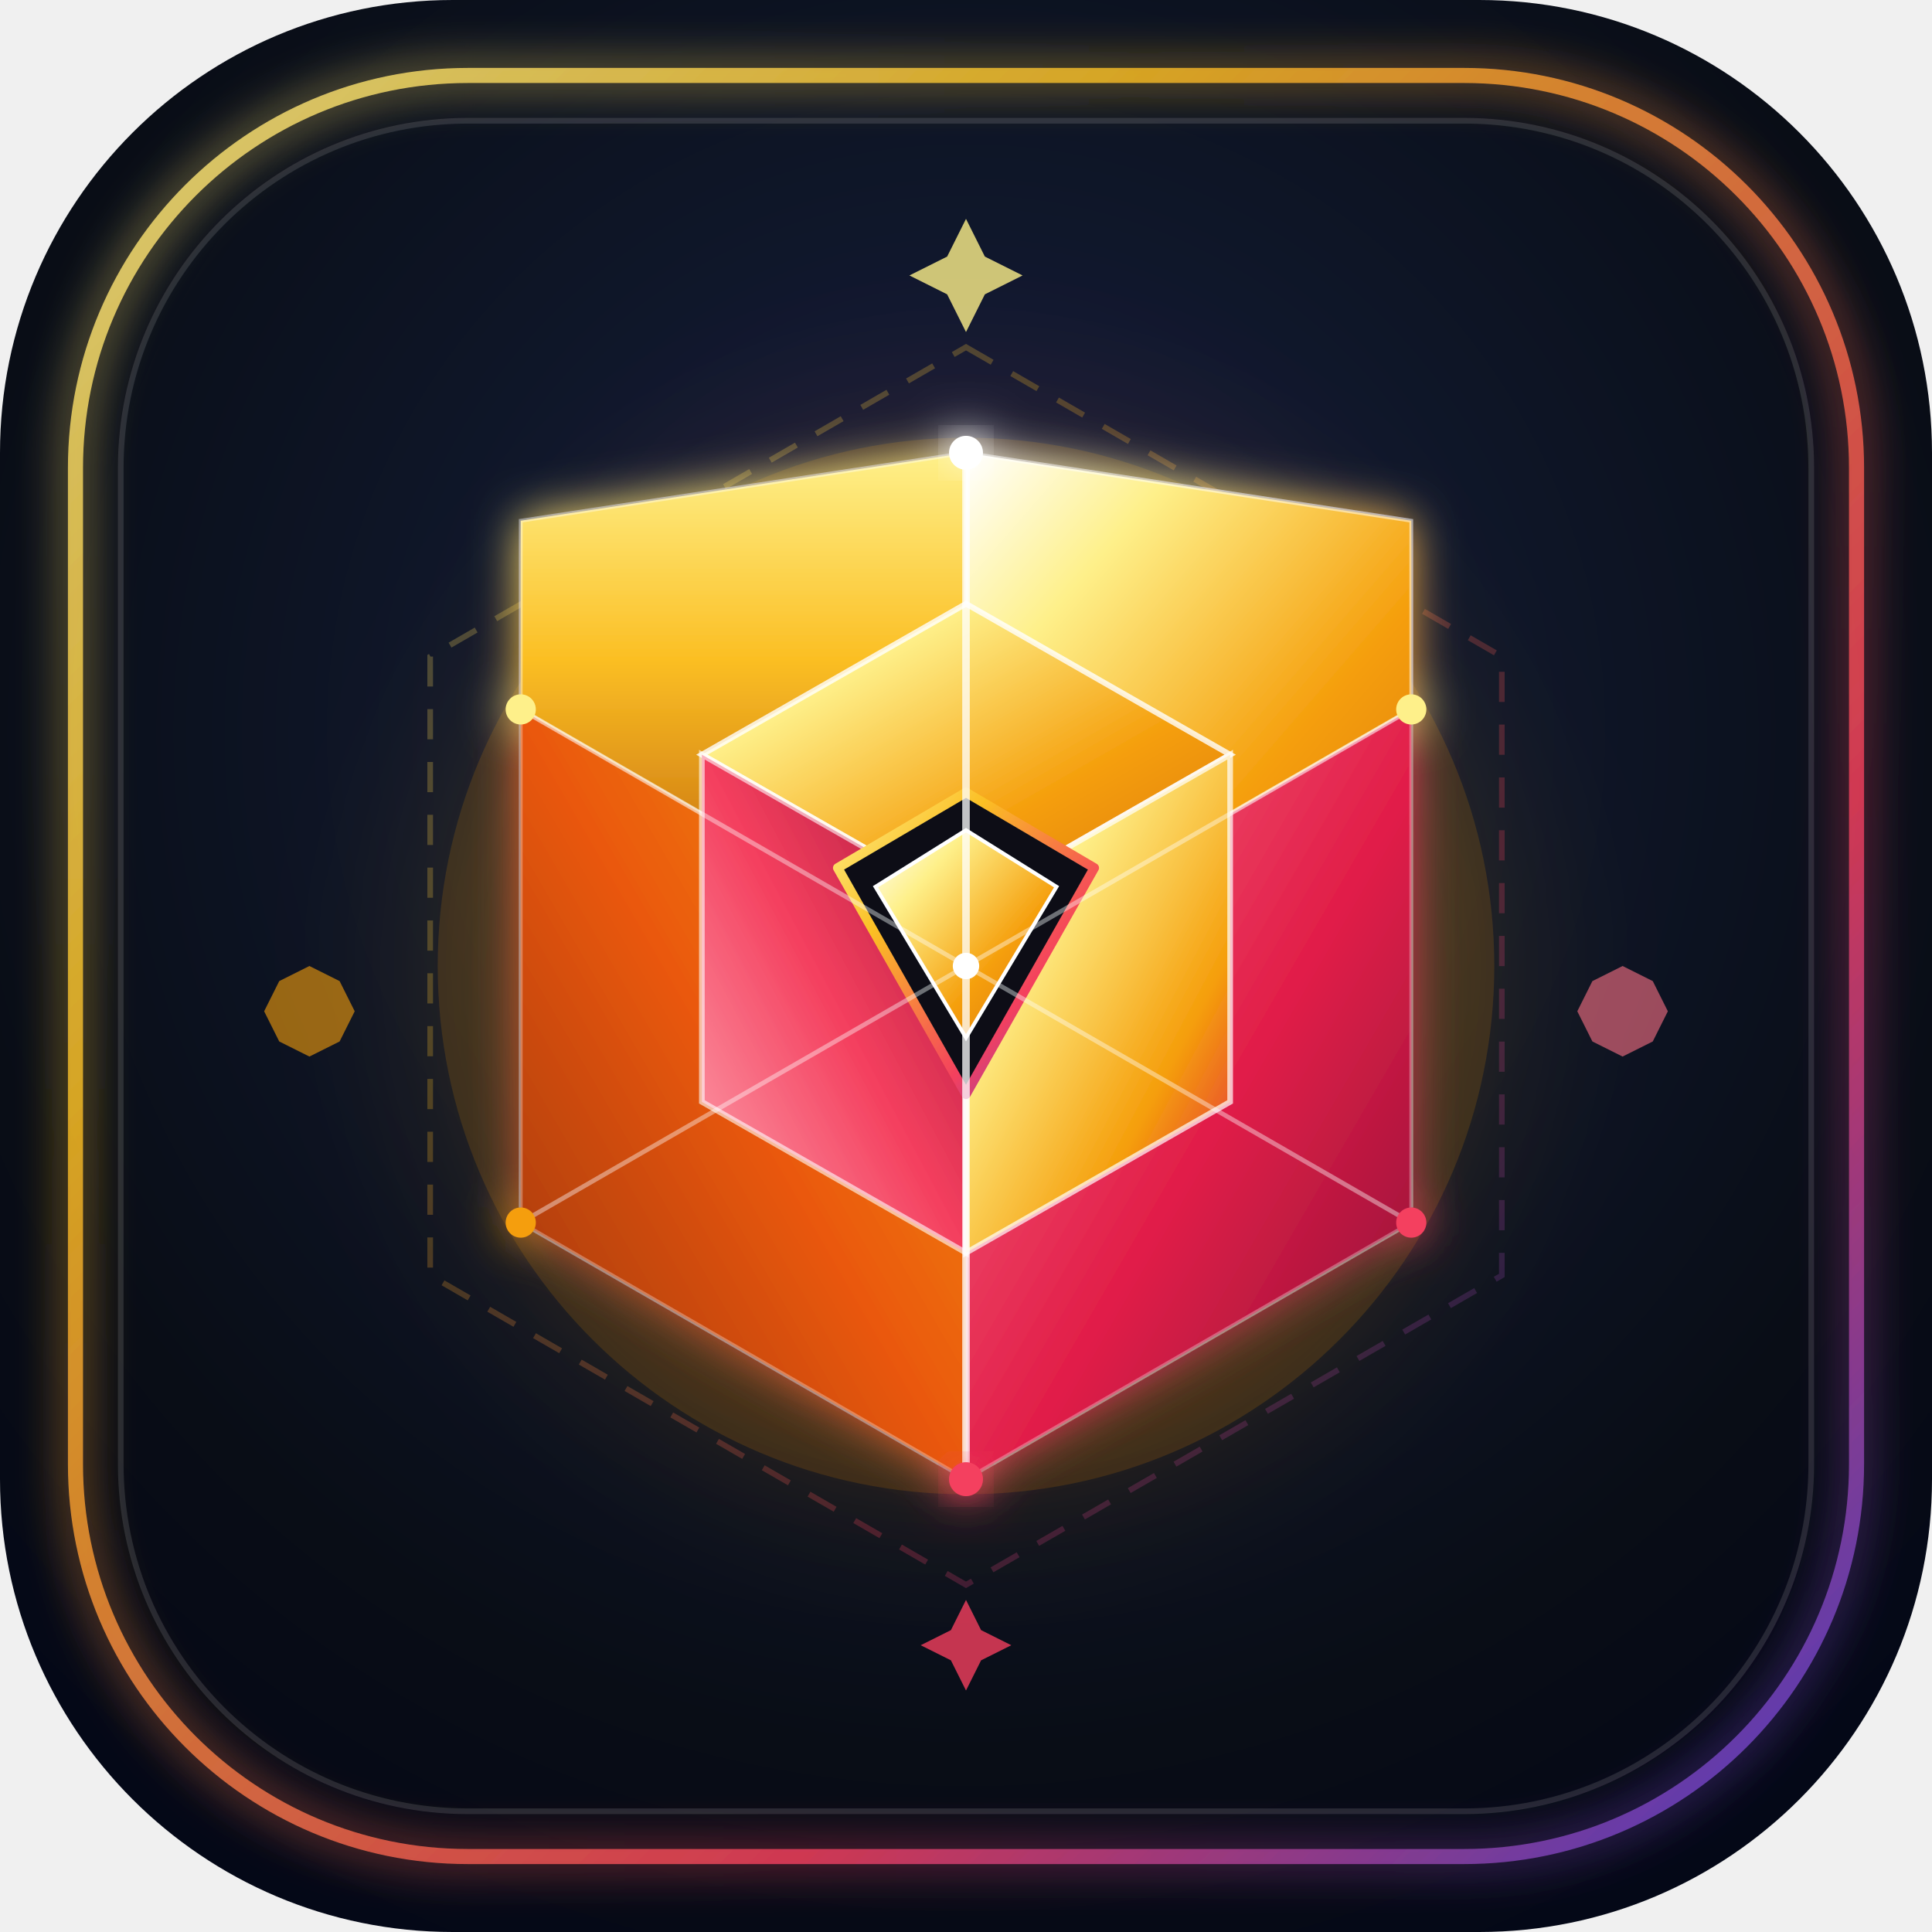
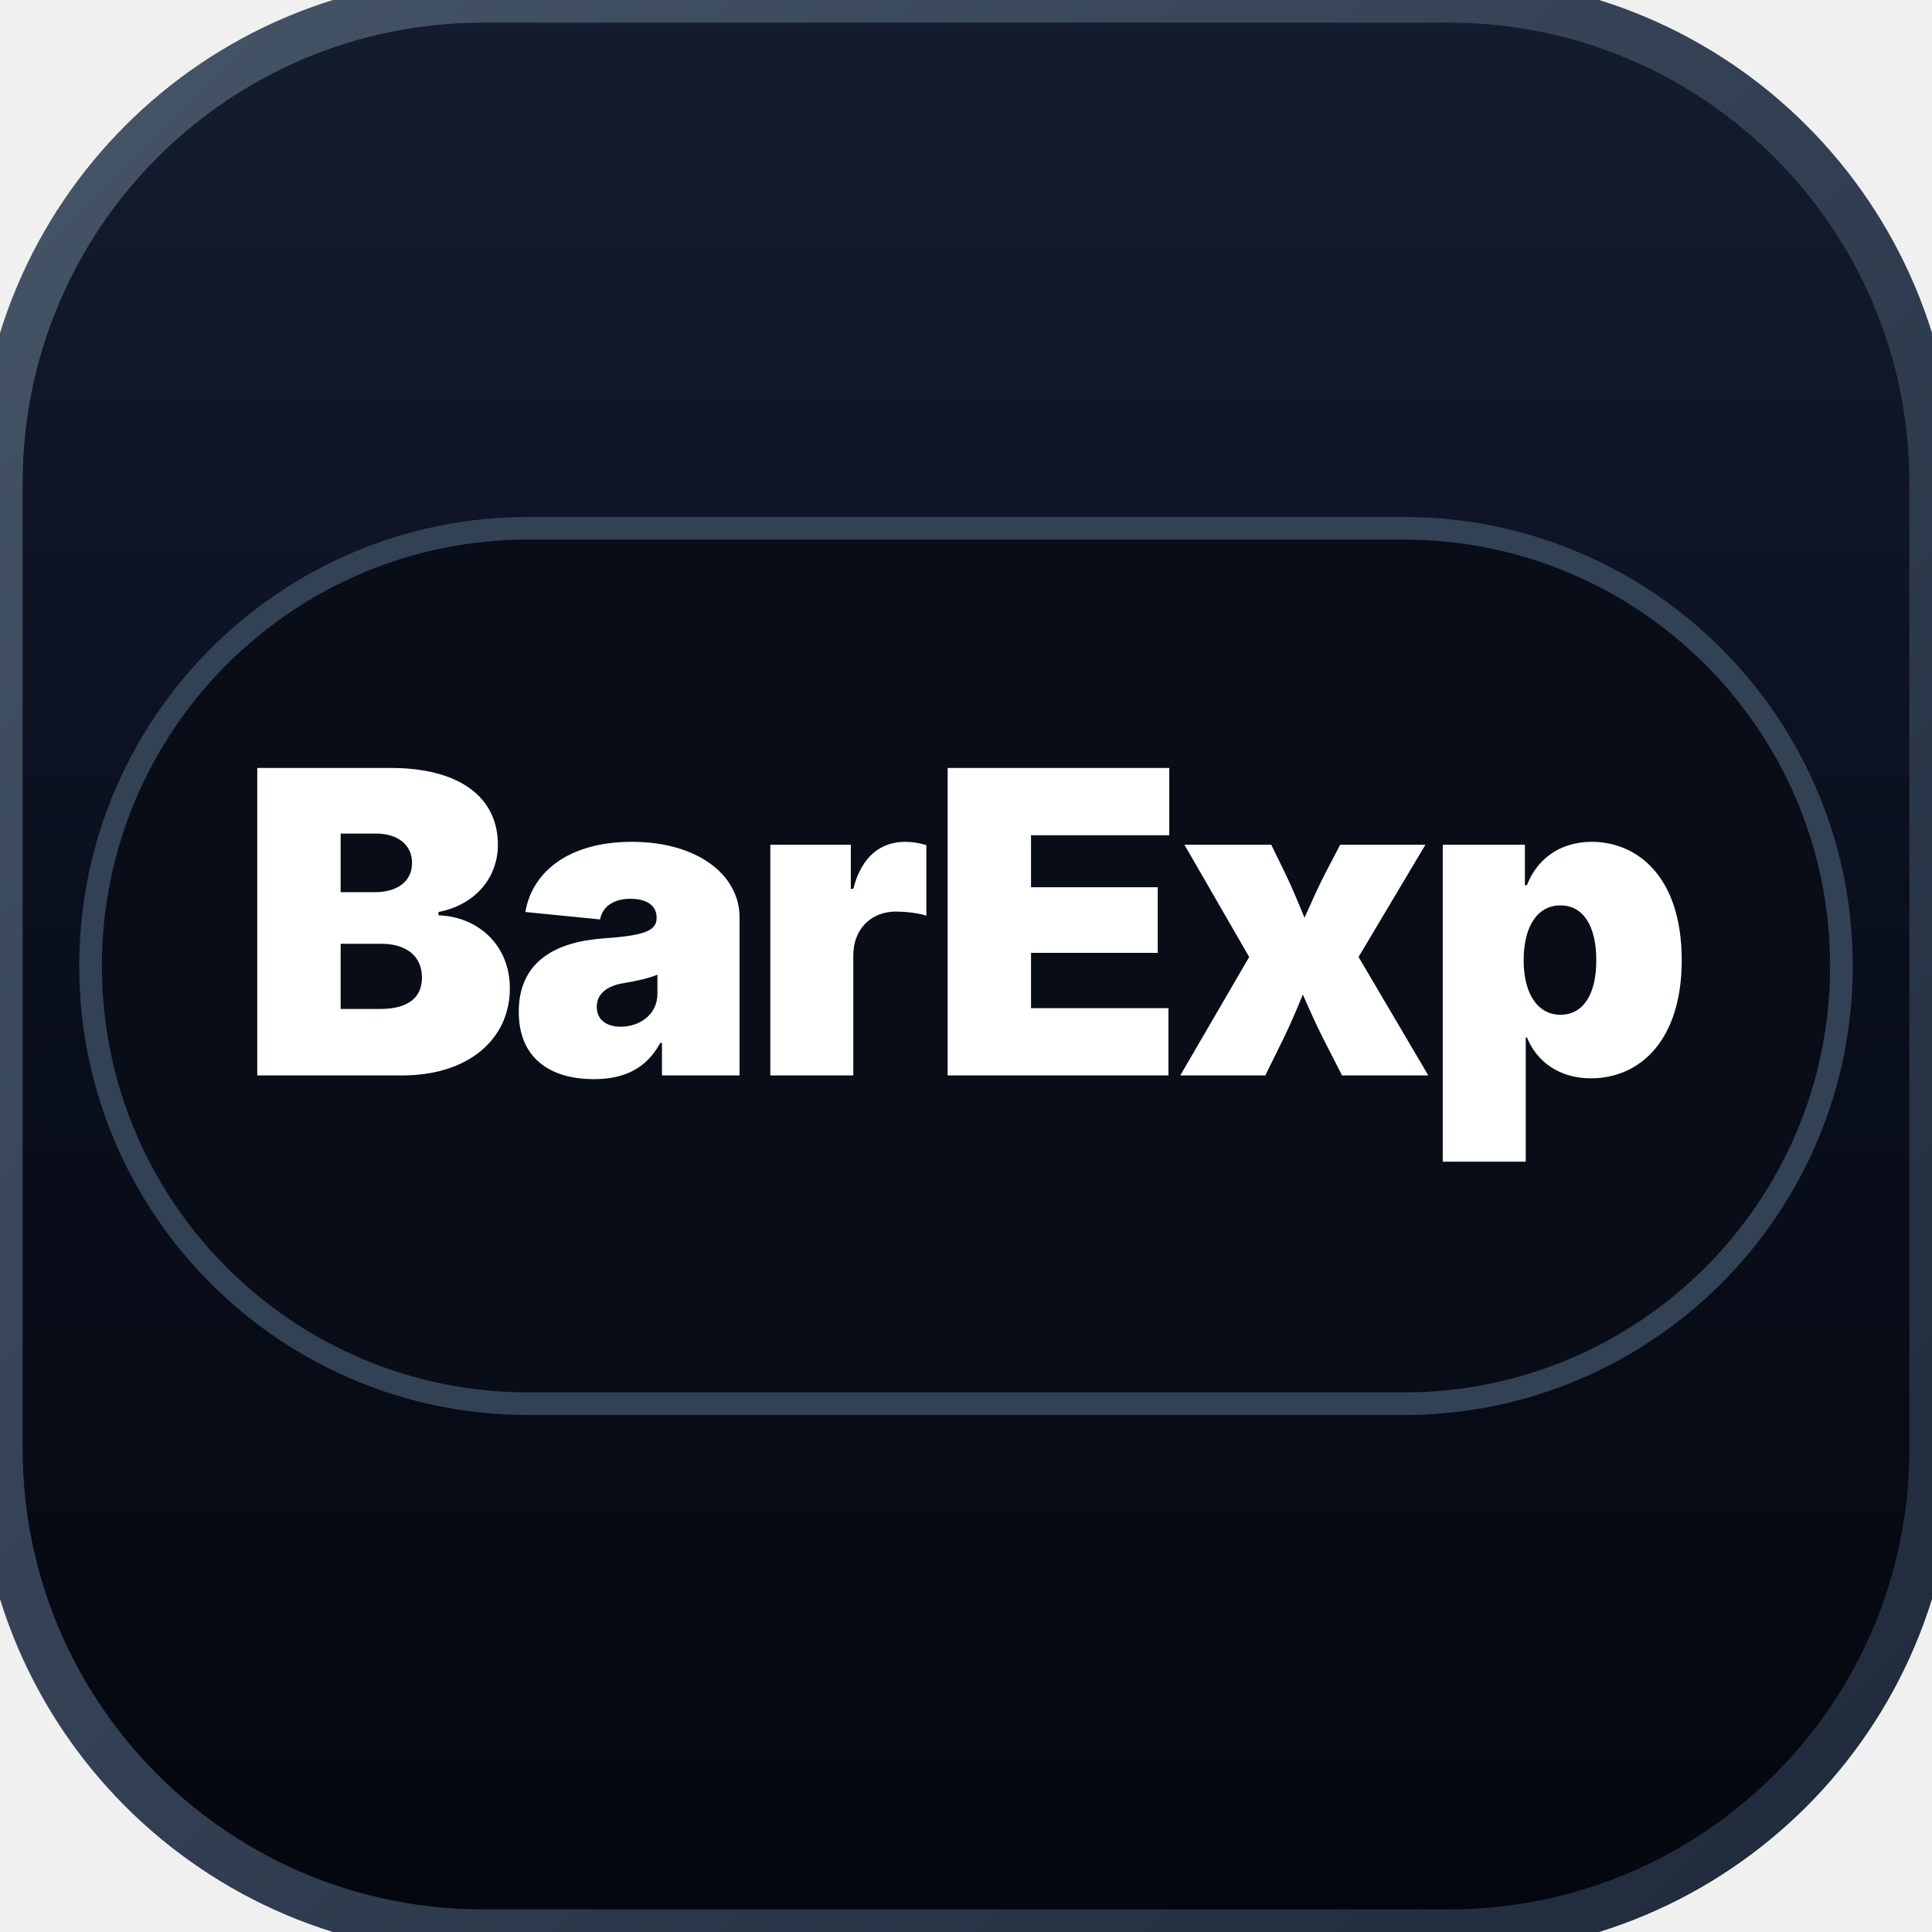
<svg xmlns="http://www.w3.org/2000/svg" viewBox="0 0 512 512" width="512" height="512">
  <defs>
-     <radialGradient id="bgGrad" cx="50%" cy="38%" r="75%">
-       <stop offset="0%" stop-color="#1e1b4b" />
-       <stop offset="35%" stop-color="#0f172a" />
-       <stop offset="70%" stop-color="#090d16" />
-       <stop offset="100%" stop-color="#020617" />
-     </radialGradient>
-     <linearGradient id="facetGoldTop" x1="0%" y1="0%" x2="100%" y2="100%">
-       <stop offset="0%" stop-color="#ffffff" />
-       <stop offset="25%" stop-color="#fef08a" />
-       <stop offset="65%" stop-color="#f59e0b" />
-       <stop offset="100%" stop-color="#d97706" />
+     <linearGradient id="bgFavicon" x1="0%" y1="0%" x2="0%" y2="100%">
+       <stop offset="0%" stop-color="#141c30" />
+       <stop offset="50%" stop-color="#0a0f1d" />
+       <stop offset="100%" stop-color="#04070e" />
    </linearGradient>
-     <linearGradient id="facetAmberLight" x1="0%" y1="0%" x2="0%" y2="100%">
-       <stop offset="0%" stop-color="#fef08a" />
-       <stop offset="40%" stop-color="#fbbf24" />
-       <stop offset="100%" stop-color="#b45309" />
+     <linearGradient id="borderFavicon" x1="0%" y1="0%" x2="100%" y2="100%">
+       <stop offset="0%" stop-color="#475569" />
+       <stop offset="100%" stop-color="#1e293b" />
    </linearGradient>
-     <linearGradient id="facetCopper" x1="100%" y1="0%" x2="0%" y2="100%">
-       <stop offset="0%" stop-color="#f59e0b" />
-       <stop offset="50%" stop-color="#ea580c" />
-       <stop offset="100%" stop-color="#9a3412" />
-     </linearGradient>
-     <linearGradient id="facetCrimson" x1="0%" y1="0%" x2="100%" y2="100%">
-       <stop offset="0%" stop-color="#fb7185" />
-       <stop offset="55%" stop-color="#e11d48" />
-       <stop offset="100%" stop-color="#881337" />
-     </linearGradient>
-     <linearGradient id="facetRose" x1="0%" y1="100%" x2="100%" y2="0%">
-       <stop offset="0%" stop-color="#fda4af" />
-       <stop offset="50%" stop-color="#f43f5e" />
-       <stop offset="100%" stop-color="#9f1239" />
-     </linearGradient>
-     <linearGradient id="innerPrismGrad" x1="0%" y1="0%" x2="100%" y2="100%">
-       <stop offset="0%" stop-color="#ffffff" />
-       <stop offset="30%" stop-color="#fef08a" />
-       <stop offset="70%" stop-color="#f59e0b" />
-       <stop offset="100%" stop-color="#e11d48" />
-     </linearGradient>
-     <linearGradient id="borderNeon" x1="0%" y1="0%" x2="100%" y2="100%">
-       <stop offset="0%" stop-color="#fef08a" />
-       <stop offset="30%" stop-color="#fbbf24" />
-       <stop offset="70%" stop-color="#f43f5e" />
-       <stop offset="100%" stop-color="#4f46e5" />
-     </linearGradient>
-     <filter id="ambientGlow" x="-20%" y="-20%" width="140%" height="140%">
-       <feGaussianBlur stdDeviation="22" result="blur" />
-       <feComposite in="SourceGraphic" in2="blur" operator="over" />
-     </filter>
-     <filter id="neonEdge" x="-30%" y="-30%" width="160%" height="160%">
-       <feGaussianBlur stdDeviation="6" result="coloredBlur" />
-       <feMerge>
-         <feMergeNode in="coloredBlur" />
-         <feMergeNode in="SourceGraphic" />
-       </feMerge>
-     </filter>
  </defs>
-   <rect width="512" height="512" rx="120" fill="url(#bgGrad)" />
-   <rect x="20" y="20" width="472" height="472" rx="104" fill="none" stroke="url(#borderNeon)" stroke-width="4" stroke-opacity="0.8" filter="url(#neonEdge)" />
-   <rect x="32" y="32" width="448" height="448" rx="92" fill="none" stroke="#ffffff" stroke-width="1.5" stroke-opacity="0.12" />
-   <circle cx="256" cy="256" r="140" fill="#f59e0b" fill-opacity="0.15" filter="url(#ambientGlow)" />
-   <circle cx="256" cy="270" r="100" fill="#e11d48" fill-opacity="0.12" filter="url(#ambientGlow)" />
-   <polygon points="256,92 398,174 398,338 256,420 114,338 114,174" fill="none" stroke="url(#borderNeon)" stroke-width="1.5" stroke-opacity="0.25" stroke-dasharray="8 6" />
-   <g transform="translate(0, 0)" filter="url(#neonEdge)">
-     <polygon points="256,120 256,256 138,188 138,138" fill="url(#facetAmberLight)" stroke="#ffffff" stroke-width="1" stroke-opacity="0.4" />
-     <polygon points="256,120 374,138 374,188 256,256" fill="url(#facetGoldTop)" stroke="#ffffff" stroke-width="1" stroke-opacity="0.5" />
-     <polygon points="374,188 374,324 256,392 256,256" fill="url(#facetCrimson)" stroke="#ffffff" stroke-width="1" stroke-opacity="0.3" />
-     <polygon points="138,188 256,256 256,392 138,324" fill="url(#facetCopper)" stroke="#ffffff" stroke-width="1" stroke-opacity="0.3" />
-     <polygon points="256,160 326,200 256,240 186,200" fill="url(#facetGoldTop)" stroke="#ffffff" stroke-width="1.5" stroke-opacity="0.8" />
-     <polygon points="186,200 256,240 256,332 186,292" fill="url(#facetRose)" stroke="#ffffff" stroke-width="1.5" stroke-opacity="0.6" />
-     <polygon points="256,240 326,200 326,292 256,332" fill="url(#innerPrismGrad)" stroke="#ffffff" stroke-width="1.5" stroke-opacity="0.7" />
-     <polygon points="256,210 290,230 256,290 222,230" fill="#0b0f19" stroke="url(#borderNeon)" stroke-width="2.5" stroke-linejoin="round" />
-     <polygon points="256,220 280,235 256,275 232,235" fill="url(#facetGoldTop)" stroke="#ffffff" stroke-width="1" />
-     <line x1="256" y1="120" x2="256" y2="392" stroke="#ffffff" stroke-width="2" stroke-opacity="0.75" stroke-linecap="round" />
-     <line x1="138" y1="188" x2="374" y2="324" stroke="#ffffff" stroke-width="1.2" stroke-opacity="0.4" stroke-linecap="round" />
-     <line x1="374" y1="188" x2="138" y2="324" stroke="#ffffff" stroke-width="1.2" stroke-opacity="0.4" stroke-linecap="round" />
-     <circle cx="256" cy="120" r="4.5" fill="#ffffff" filter="url(#neonEdge)" />
-     <circle cx="374" cy="188" r="4" fill="#fef08a" />
-     <circle cx="374" cy="324" r="4" fill="#f43f5e" />
-     <circle cx="256" cy="392" r="4.5" fill="#f43f5e" filter="url(#neonEdge)" />
-     <circle cx="138" cy="324" r="4" fill="#f59e0b" />
-     <circle cx="138" cy="188" r="4" fill="#fef08a" />
-     <circle cx="256" cy="256" r="3.5" fill="#ffffff" />
-   </g>
-   <polygon points="256,58 261,68 271,73 261,78 256,88 251,78 241,73 251,68" fill="#fef08a" opacity="0.8" />
-   <polygon points="256,424 260,432 268,436 260,440 256,448 252,440 244,436 252,432" fill="#f43f5e" opacity="0.8" />
-   <polygon points="82,256 90,260 94,268 90,276 82,280 74,276 70,268 74,260" fill="#f59e0b" opacity="0.6" />
-   <polygon points="430,256 438,260 442,268 438,276 430,280 422,276 418,268 422,260" fill="#fb7185" opacity="0.6" />
+   <rect width="512" height="512" rx="128" fill="url(#bgFavicon)" stroke="url(#borderFavicon)" stroke-width="12" />
+   <rect x="24" y="140" width="464" height="232" rx="116" fill="#090d18" stroke="#334155" stroke-width="6" />
+   <text x="256" y="285" font-family="system-ui, -apple-system, 'SF Pro Display', 'Inter', Arial, sans-serif" font-size="112" font-weight="900" letter-spacing="-3px" fill="#ffffff" text-anchor="middle">BarExp</text>
</svg>
